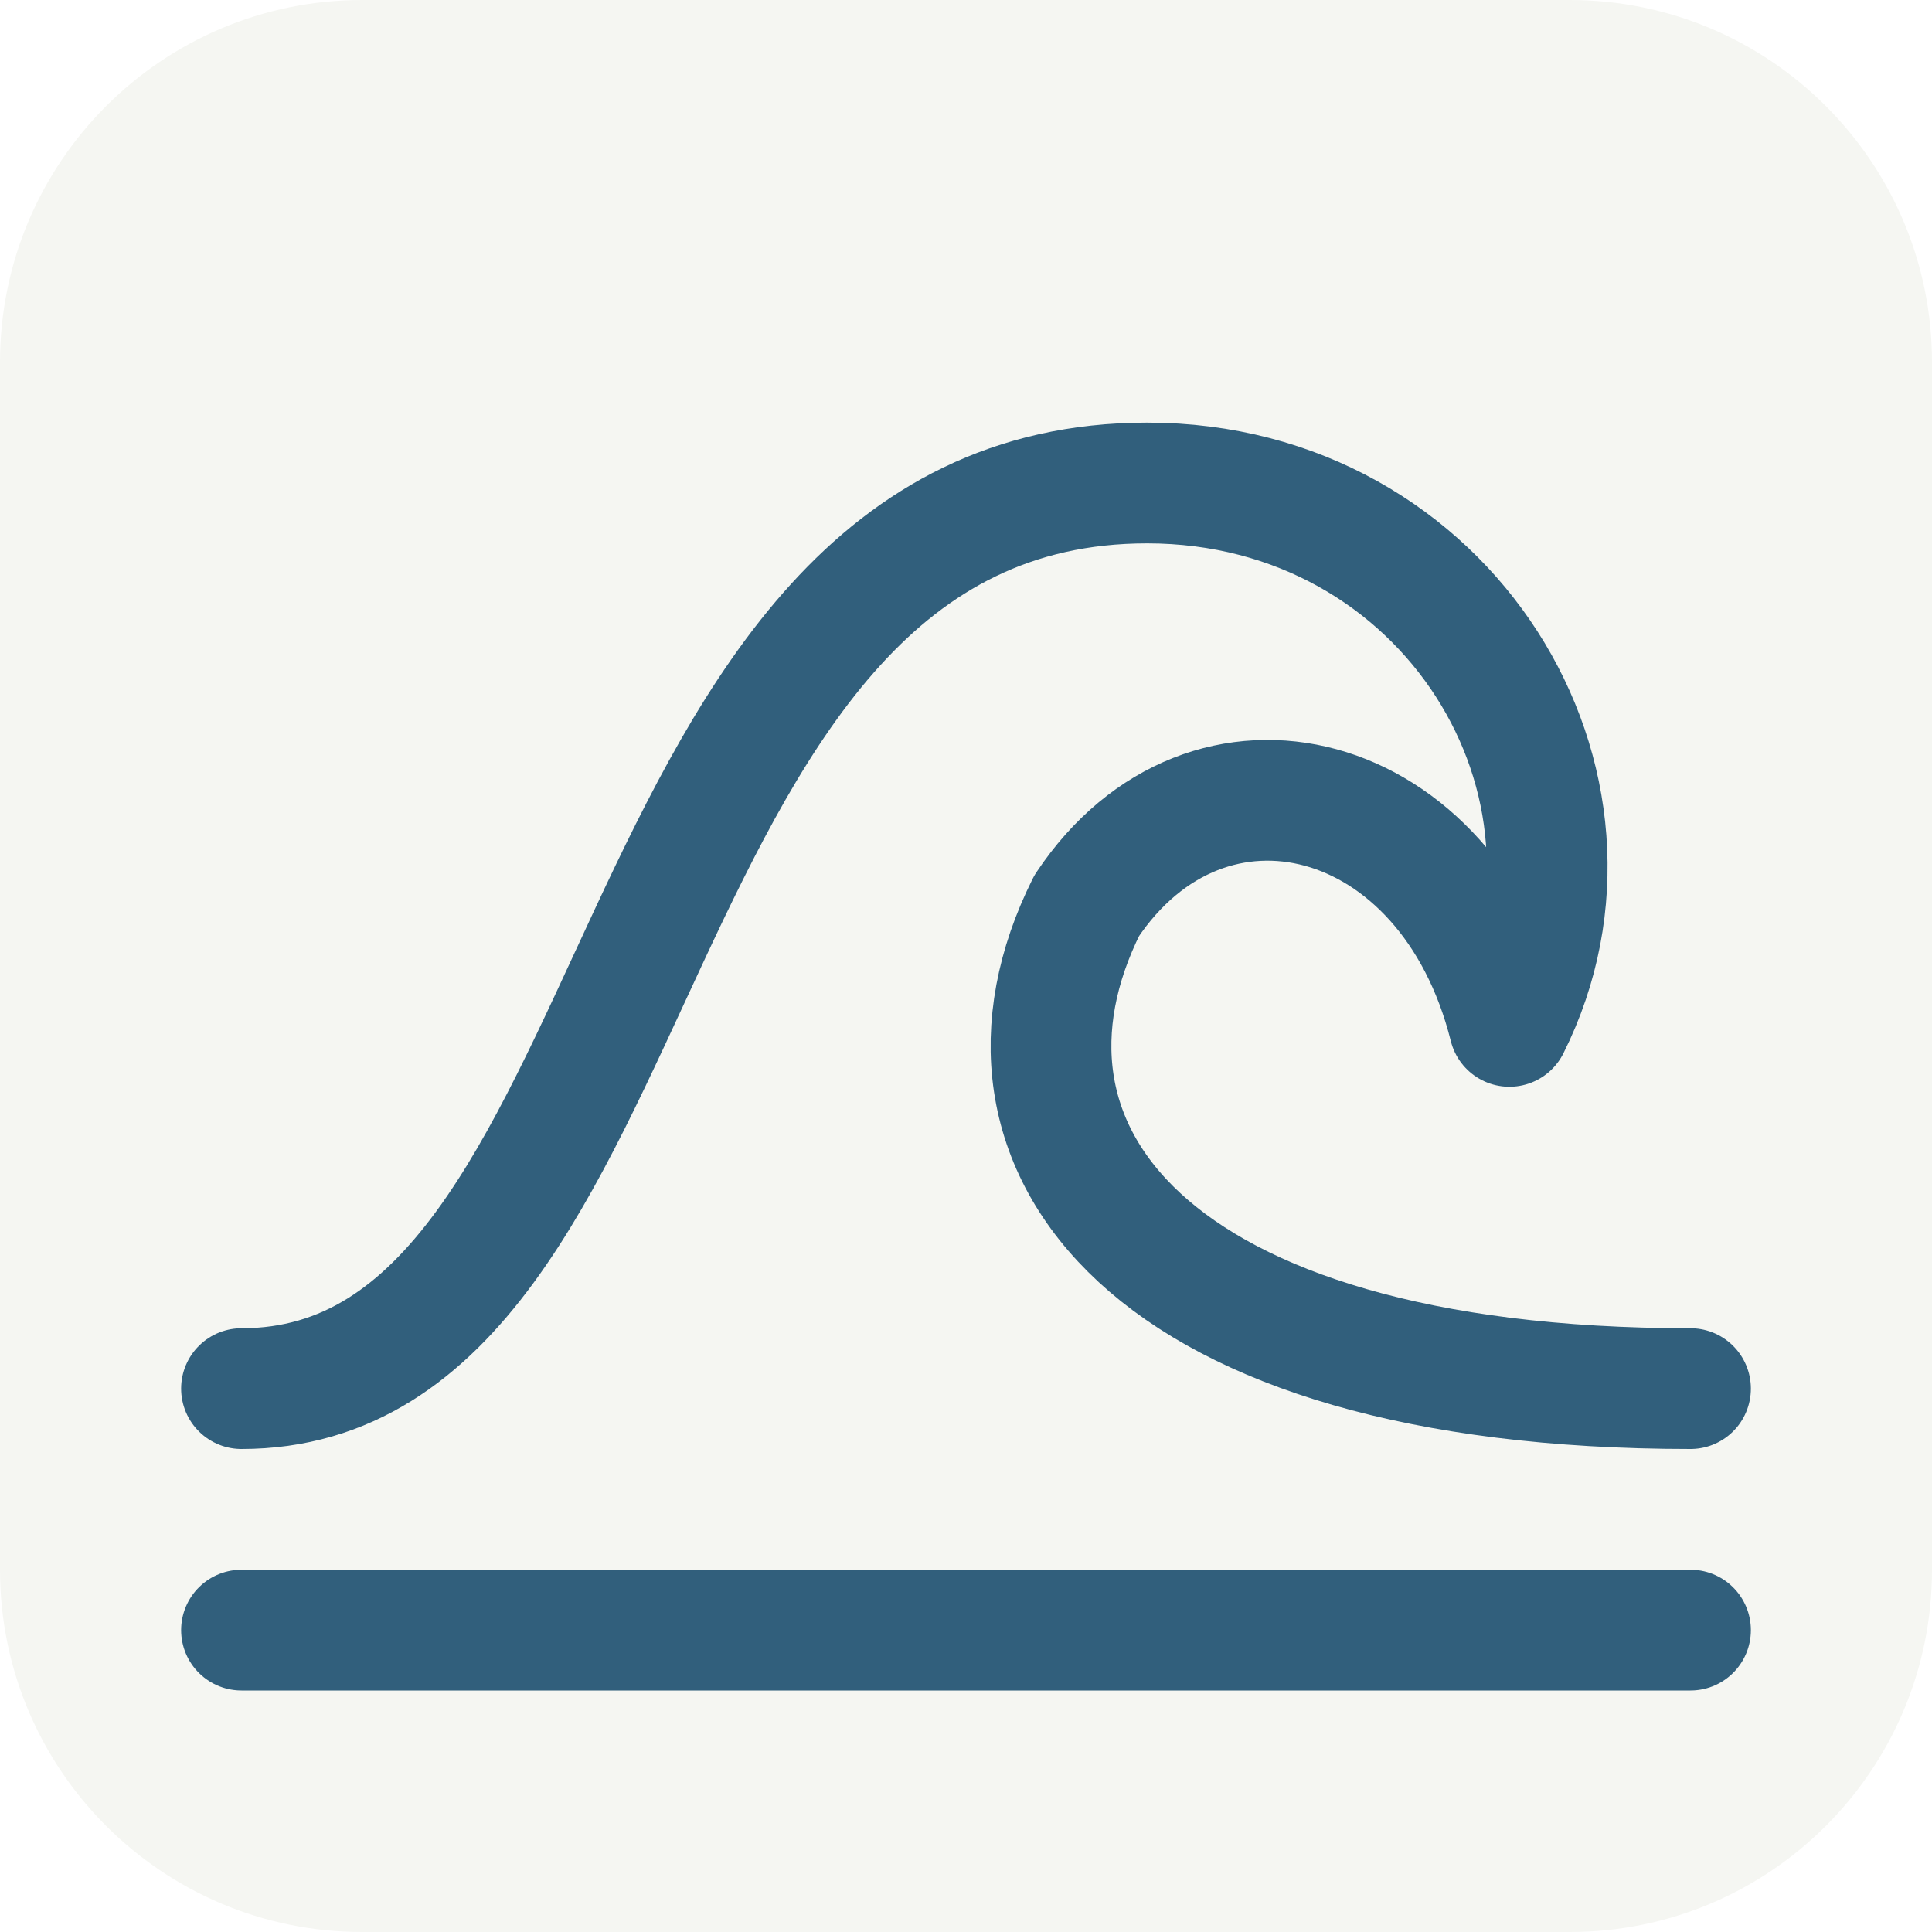
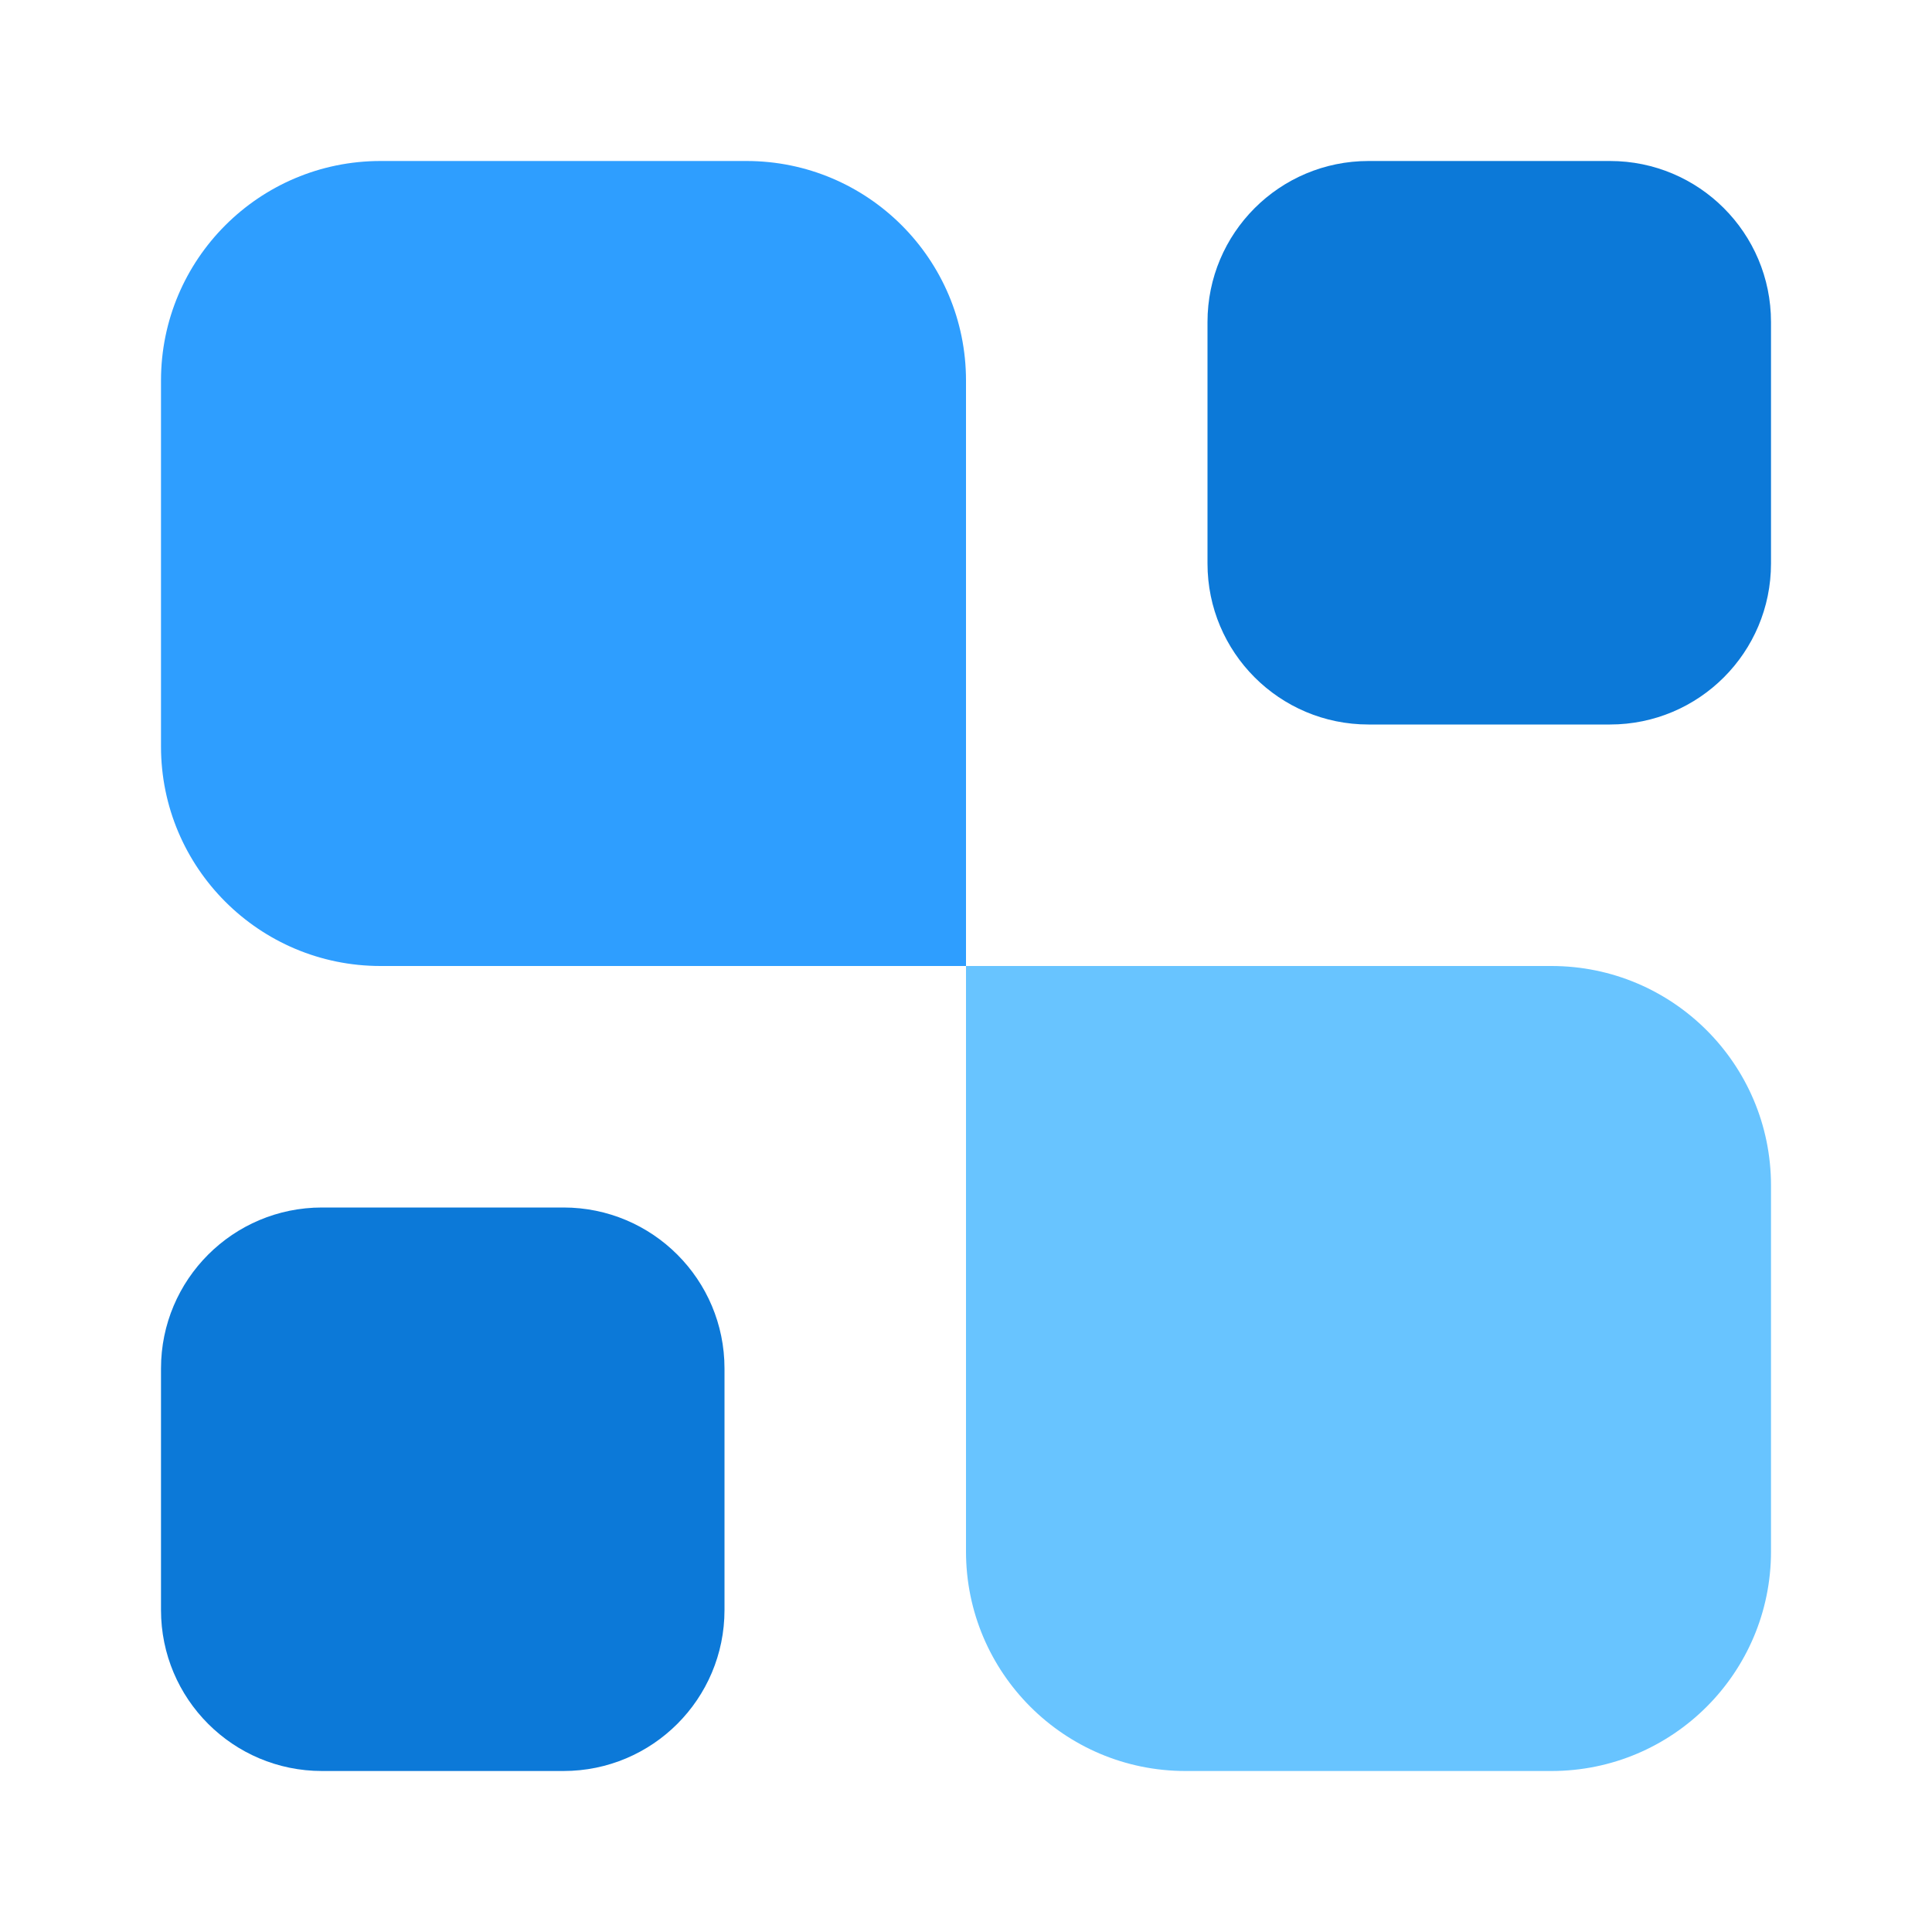
- <svg xmlns="http://www.w3.org/2000/svg" viewBox="0 0 32 32">
-   <rect width="32" height="32" rx="6" fill="#f5f6f2" />
-   <path d="M4 23c7 0 6-15 15-15 5 0 8 5 6 9-1-4-5-5-7-2-2 4 1 8 10 8M4 27h24" fill="none" stroke="#315f7c" stroke-width="2" stroke-linecap="round" stroke-linejoin="round" />
+ <svg xmlns="http://www.w3.org/2000/svg" width="24" height="24" viewBox="0 0 24 24" fill="none">
+   <path d="M22 19.273C22 20.779 20.779 22 19.273 22H14.727C13.221 22 12 20.779 12 19.273V12H19.273C20.779 12 22 13.221 22 14.727V19.273Z" fill="#68C4FF" />
+   <path d="M20 2C21.105 2 22 2.895 22 4V7C22 8.105 21.105 9 20 9H17C15.895 9 15 8.105 15 7V4C15 2.895 15.895 2 17 2H20Z" fill="#0C79D8" />
+   <path d="M7 15C8.105 15 9 15.895 9 17V20C9 21.105 8.105 22 7 22H4C2.895 22 2 21.105 2 20V17C2 15.895 2.895 15 4 15H7Z" fill="#0C79D8" />
+   <path d="M12 12H4.727C3.221 12 2 10.779 2 9.273V4.727C2 3.221 3.221 2 4.727 2H9.273C10.779 2 12 3.221 12 4.727V12Z" fill="#2E9EFF" />
</svg>
